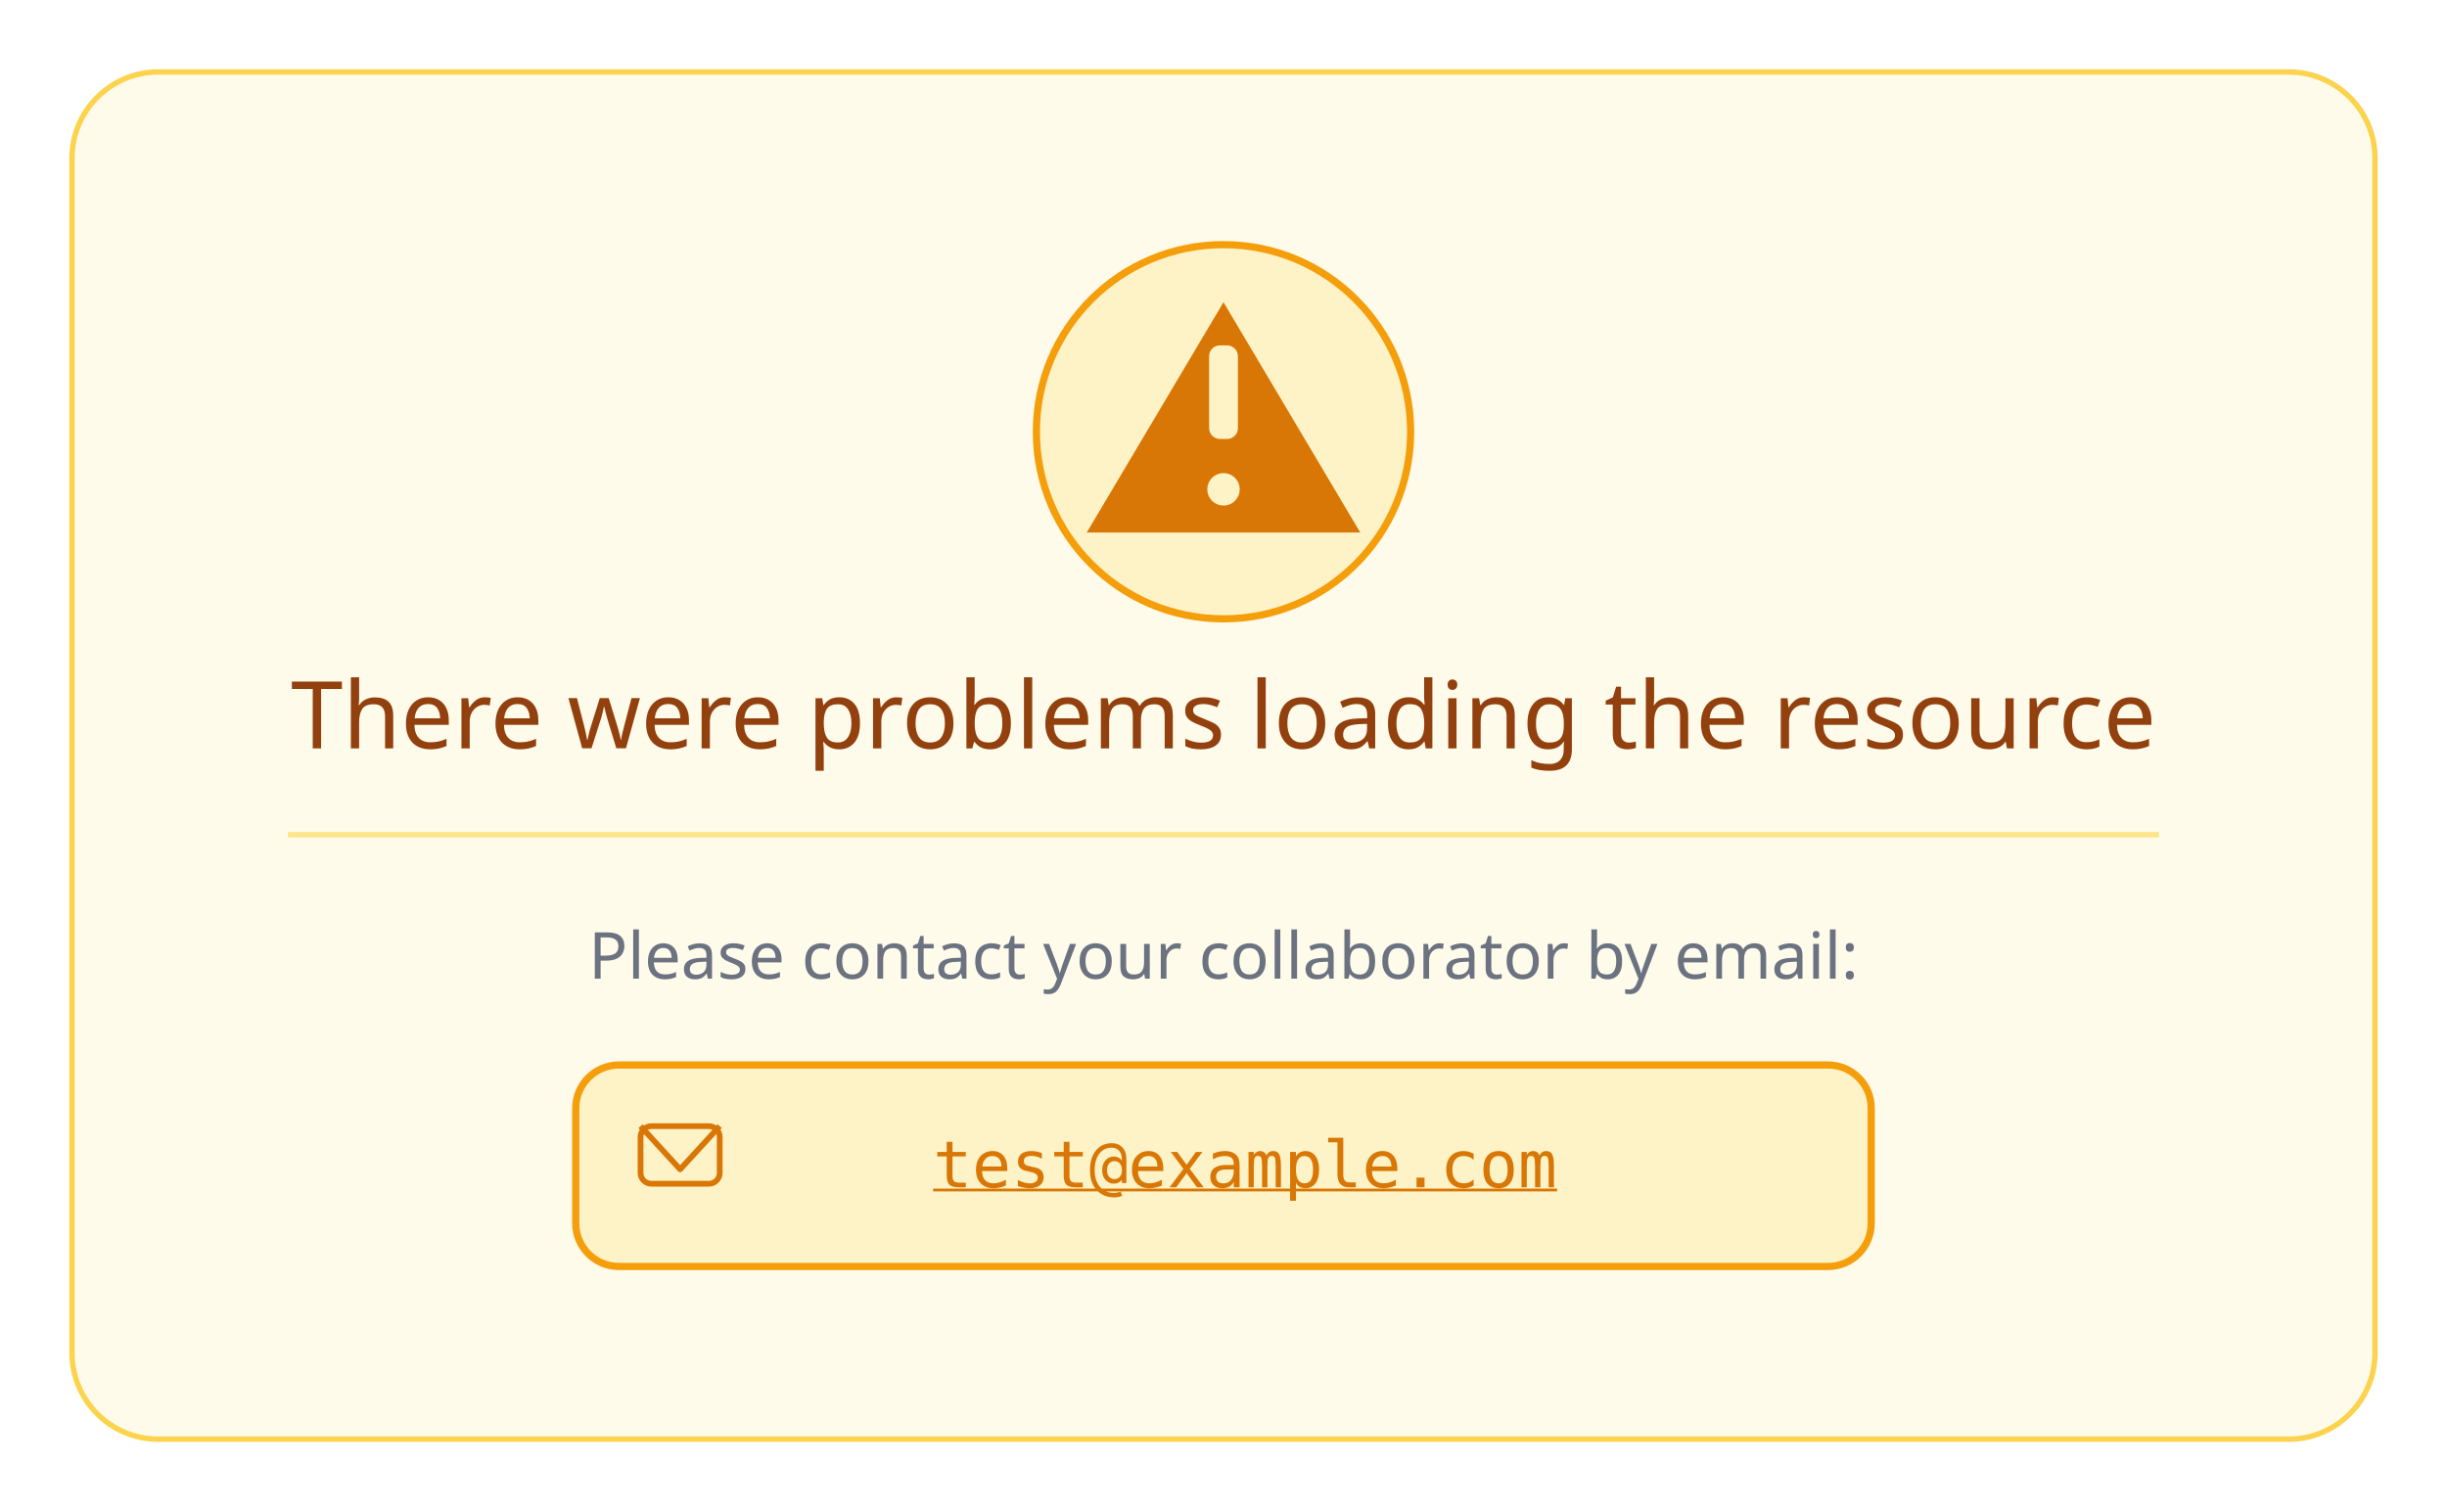
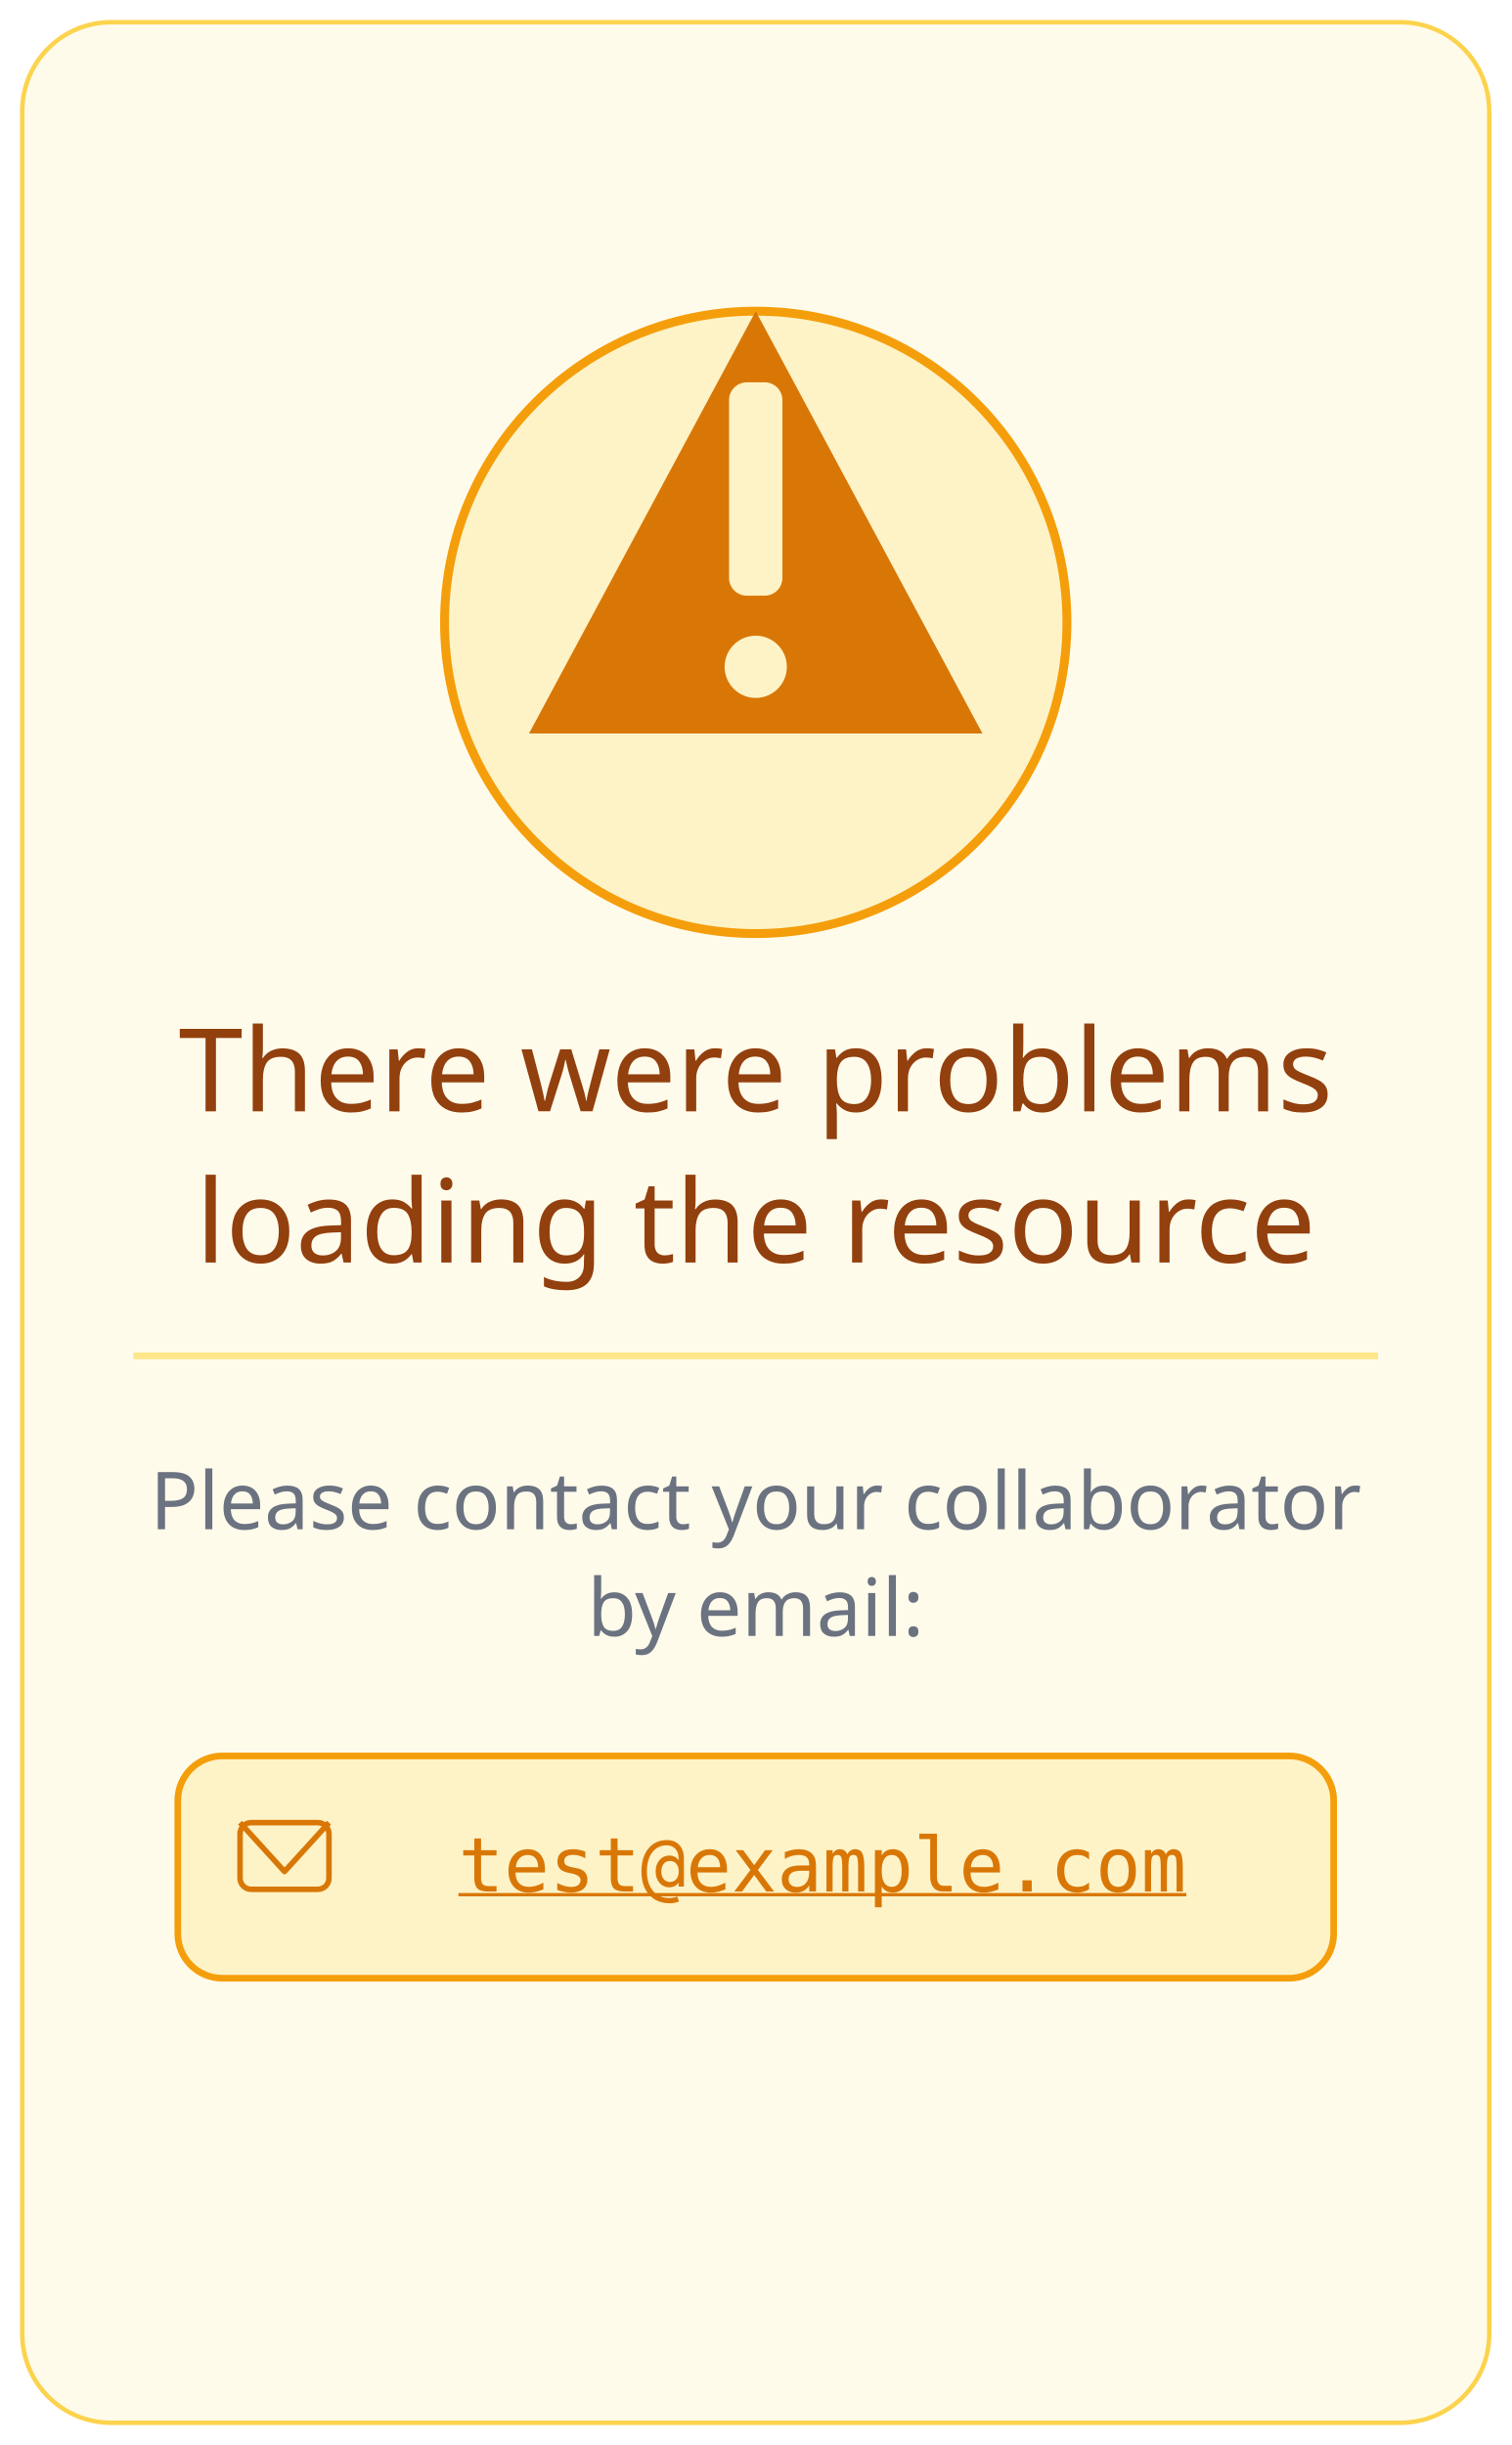
- <svg xmlns="http://www.w3.org/2000/svg" width="100%" viewBox="0 0 680 420">
-   <rect x="20" y="20" width="640" height="380" rx="24" fill="#FFFBEB" stroke="#FCD34D" stroke-width="1.5" />
-   <circle cx="340" cy="120" r="52" fill="#FEF3C7" stroke="#F59E0B" stroke-width="2" />
-   <polygon points="340,84 378,148 302,148" fill="#D97706" />
-   <rect x="336" y="96" width="8" height="26" rx="3" fill="#FEF3C7" />
-   <circle cx="340" cy="136" r="4.5" fill="#FEF3C7" />
-   <text x="340" y="208" text-anchor="middle" font-family="sans-serif" font-size="26" font-weight="500" fill="#92400E">
-     There were problems loading the resource
+ <svg xmlns="http://www.w3.org/2000/svg" width="100%" viewBox="0 0 680 1100">
+   <rect x="10" y="10" width="660" height="1080" rx="40" fill="#FFFBEB" stroke="#FCD34D" stroke-width="2" />
+   <circle cx="340" cy="280" r="140" fill="#FEF3C7" stroke="#F59E0B" stroke-width="4" />
+   <polygon points="340,140 442,330 238,330" fill="#D97706" />
+   <rect x="328" y="172" width="24" height="96" rx="8" fill="#FEF3C7" />
+   <circle cx="340" cy="300" r="14" fill="#FEF3C7" />
+   <text x="340" y="500" text-anchor="middle" font-family="sans-serif" font-size="52" font-weight="500" fill="#92400E">
+     There were problems
  </text>
-   <line x1="80" y1="232" x2="600" y2="232" stroke="#FDE68A" stroke-width="1.5" />
-   <text x="340" y="272" text-anchor="middle" font-family="sans-serif" font-size="18" fill="#6B7280">
-     Please contact your collaborator by email:
+   <text x="340" y="568" text-anchor="middle" font-family="sans-serif" font-size="52" font-weight="500" fill="#92400E">
+     loading the resource
+   </text>
+   <line x1="60" y1="610" x2="620" y2="610" stroke="#FDE68A" stroke-width="3" />
+   <text x="340" y="688" text-anchor="middle" font-family="sans-serif" font-size="36" fill="#6B7280">
+     Please contact your collaborator
+   </text>
+   <text x="340" y="736" text-anchor="middle" font-family="sans-serif" font-size="36" fill="#6B7280">
+     by email:
  </text>
  <a href="mailto:test@example.com">
-     <rect x="160" y="296" width="360" height="56" rx="12" fill="#FEF3C7" stroke="#F59E0B" stroke-width="2" cursor="pointer" />
-     <rect x="178" y="313" width="22" height="16" rx="3" fill="none" stroke="#D97706" stroke-width="1.6" />
-     <polyline points="178,313 189,325 200,313" fill="none" stroke="#D97706" stroke-width="1.6" stroke-linejoin="round" />
-     <text x="346" y="330" text-anchor="middle" font-family="monospace" font-size="18" font-weight="500" fill="#D97706" text-decoration="underline" cursor="pointer">
+     <rect x="80" y="790" width="520" height="100" rx="20" fill="#FEF3C7" stroke="#F59E0B" stroke-width="3" cursor="pointer" />
+     <rect x="108" y="820" width="40" height="30" rx="5" fill="none" stroke="#D97706" stroke-width="2.5" />
+     <polyline points="108,820 128,842 148,820" fill="none" stroke="#D97706" stroke-width="2.5" stroke-linejoin="round" />
+     <text x="370" y="851" text-anchor="middle" font-family="monospace" font-size="34" font-weight="500" fill="#D97706" text-decoration="underline" cursor="pointer">
      test@example.com
    </text>
  </a>
</svg>
